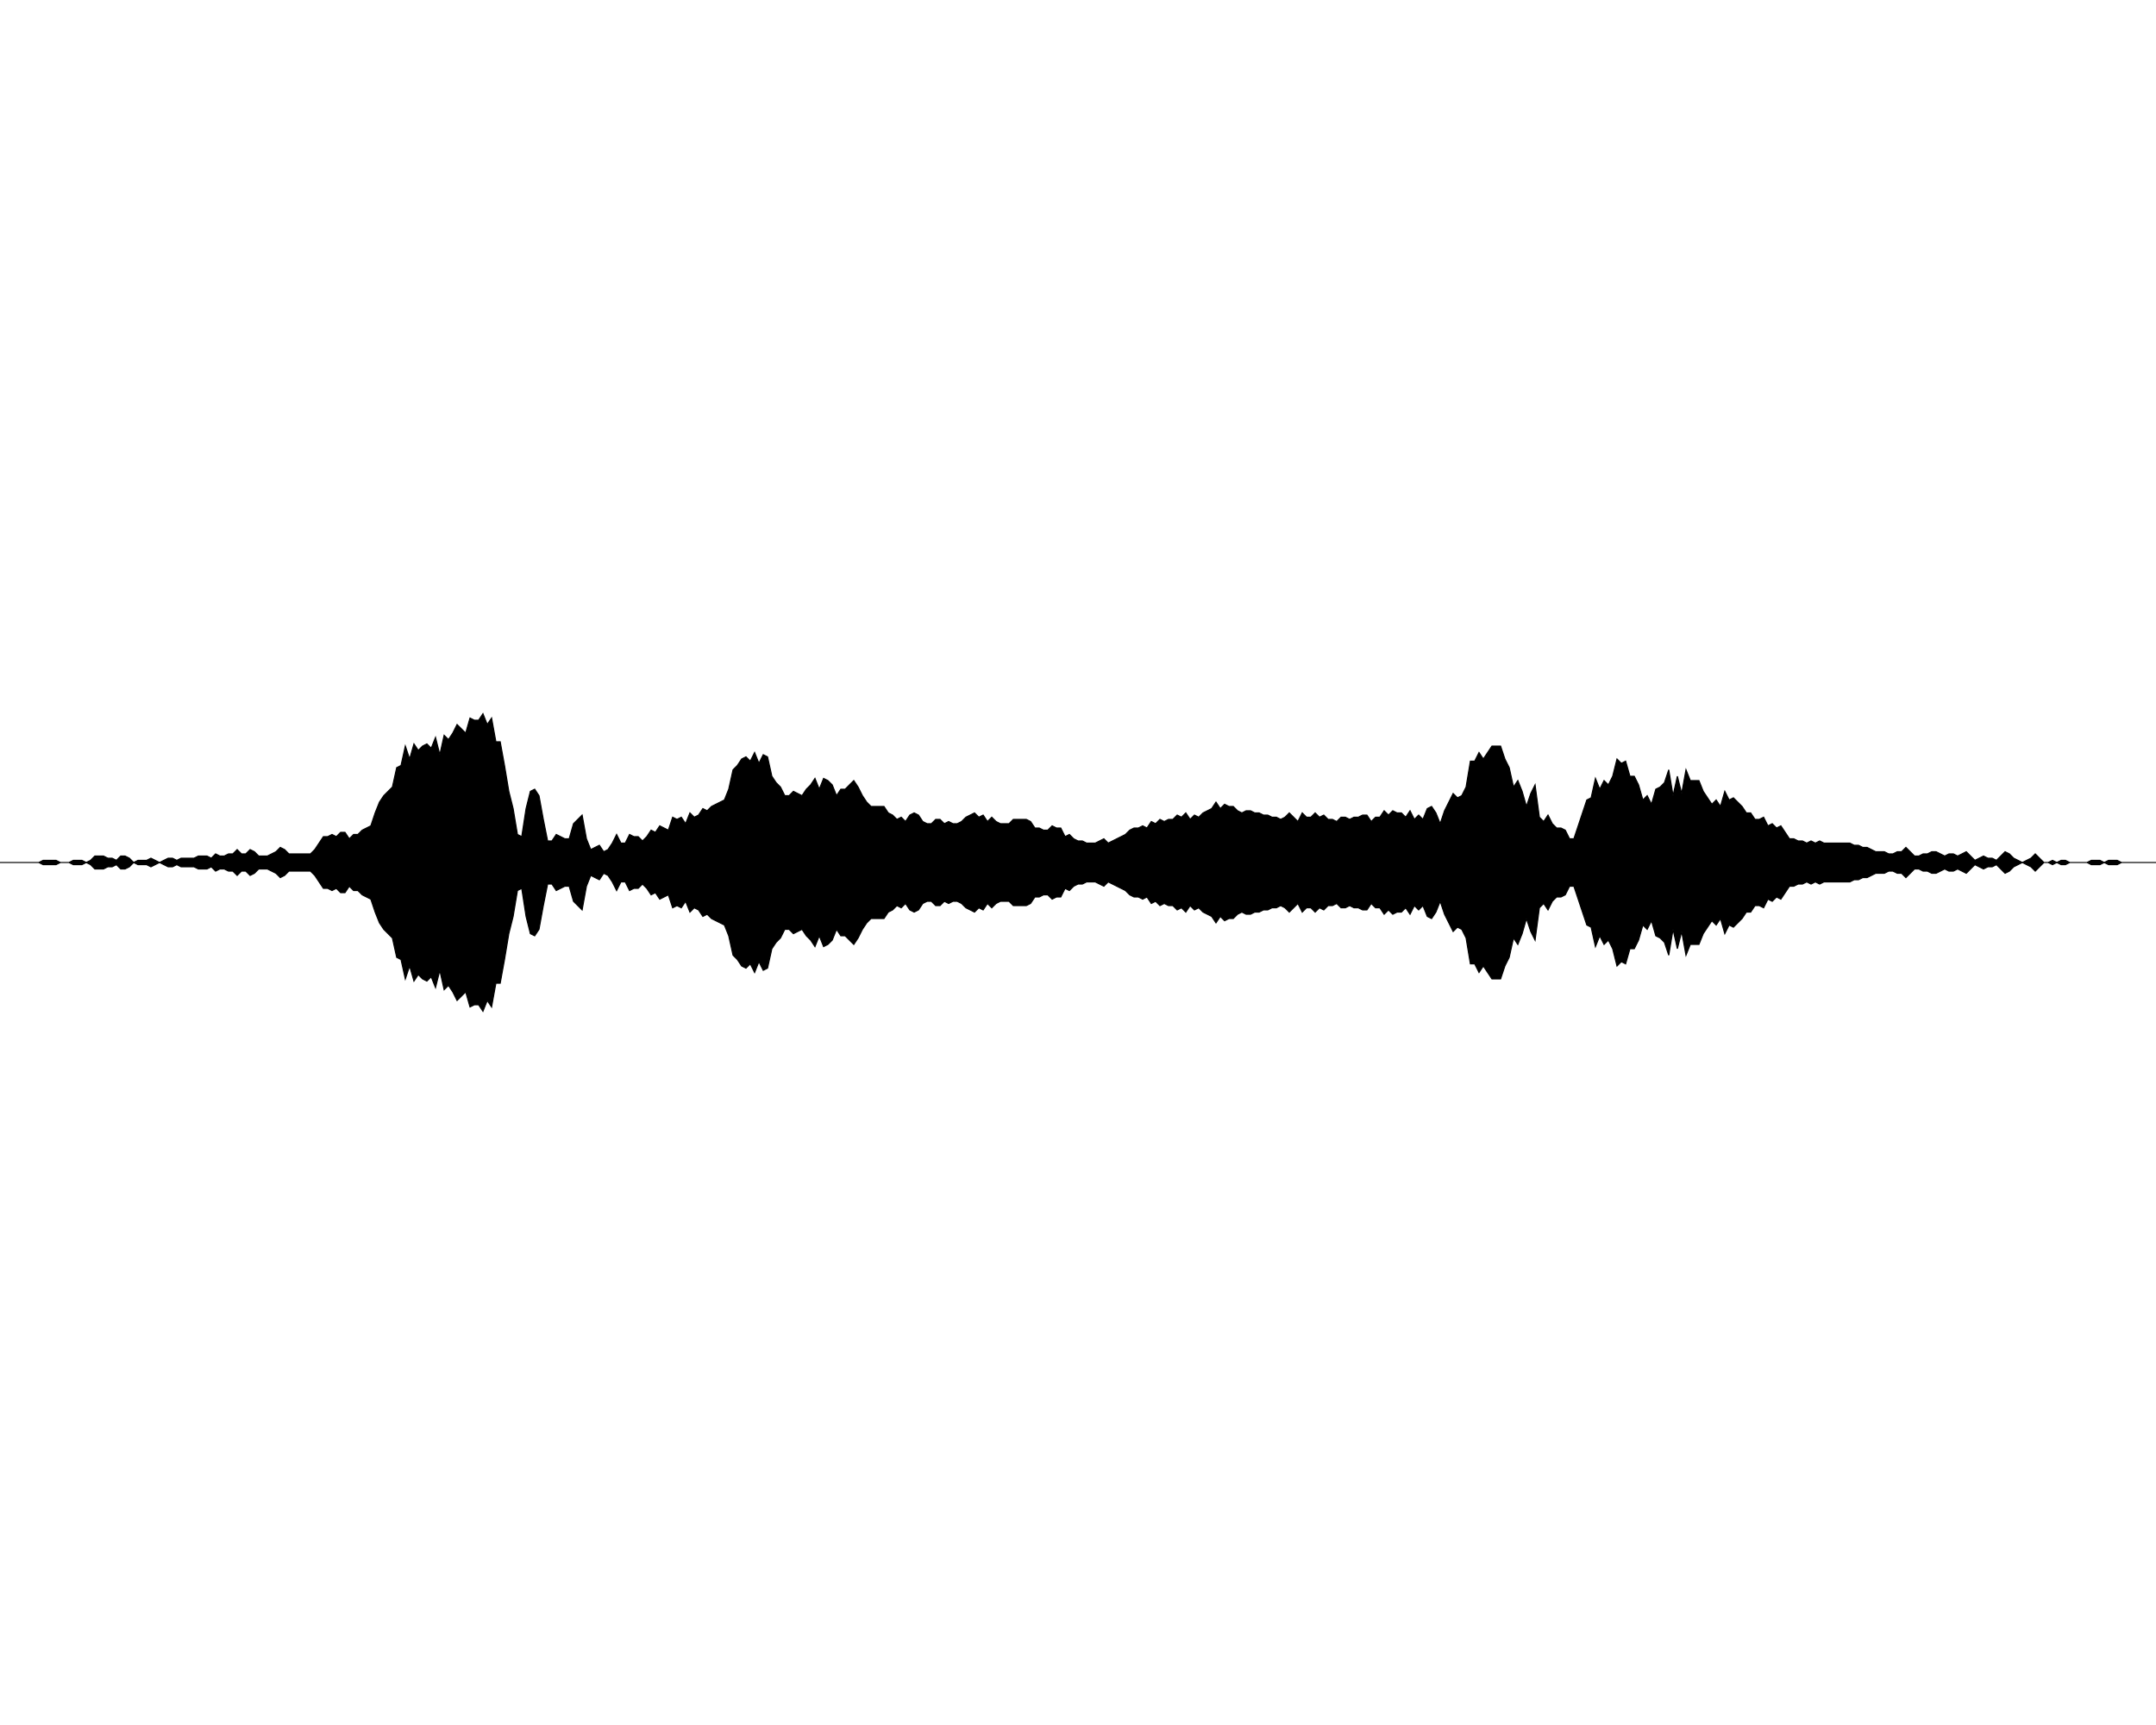
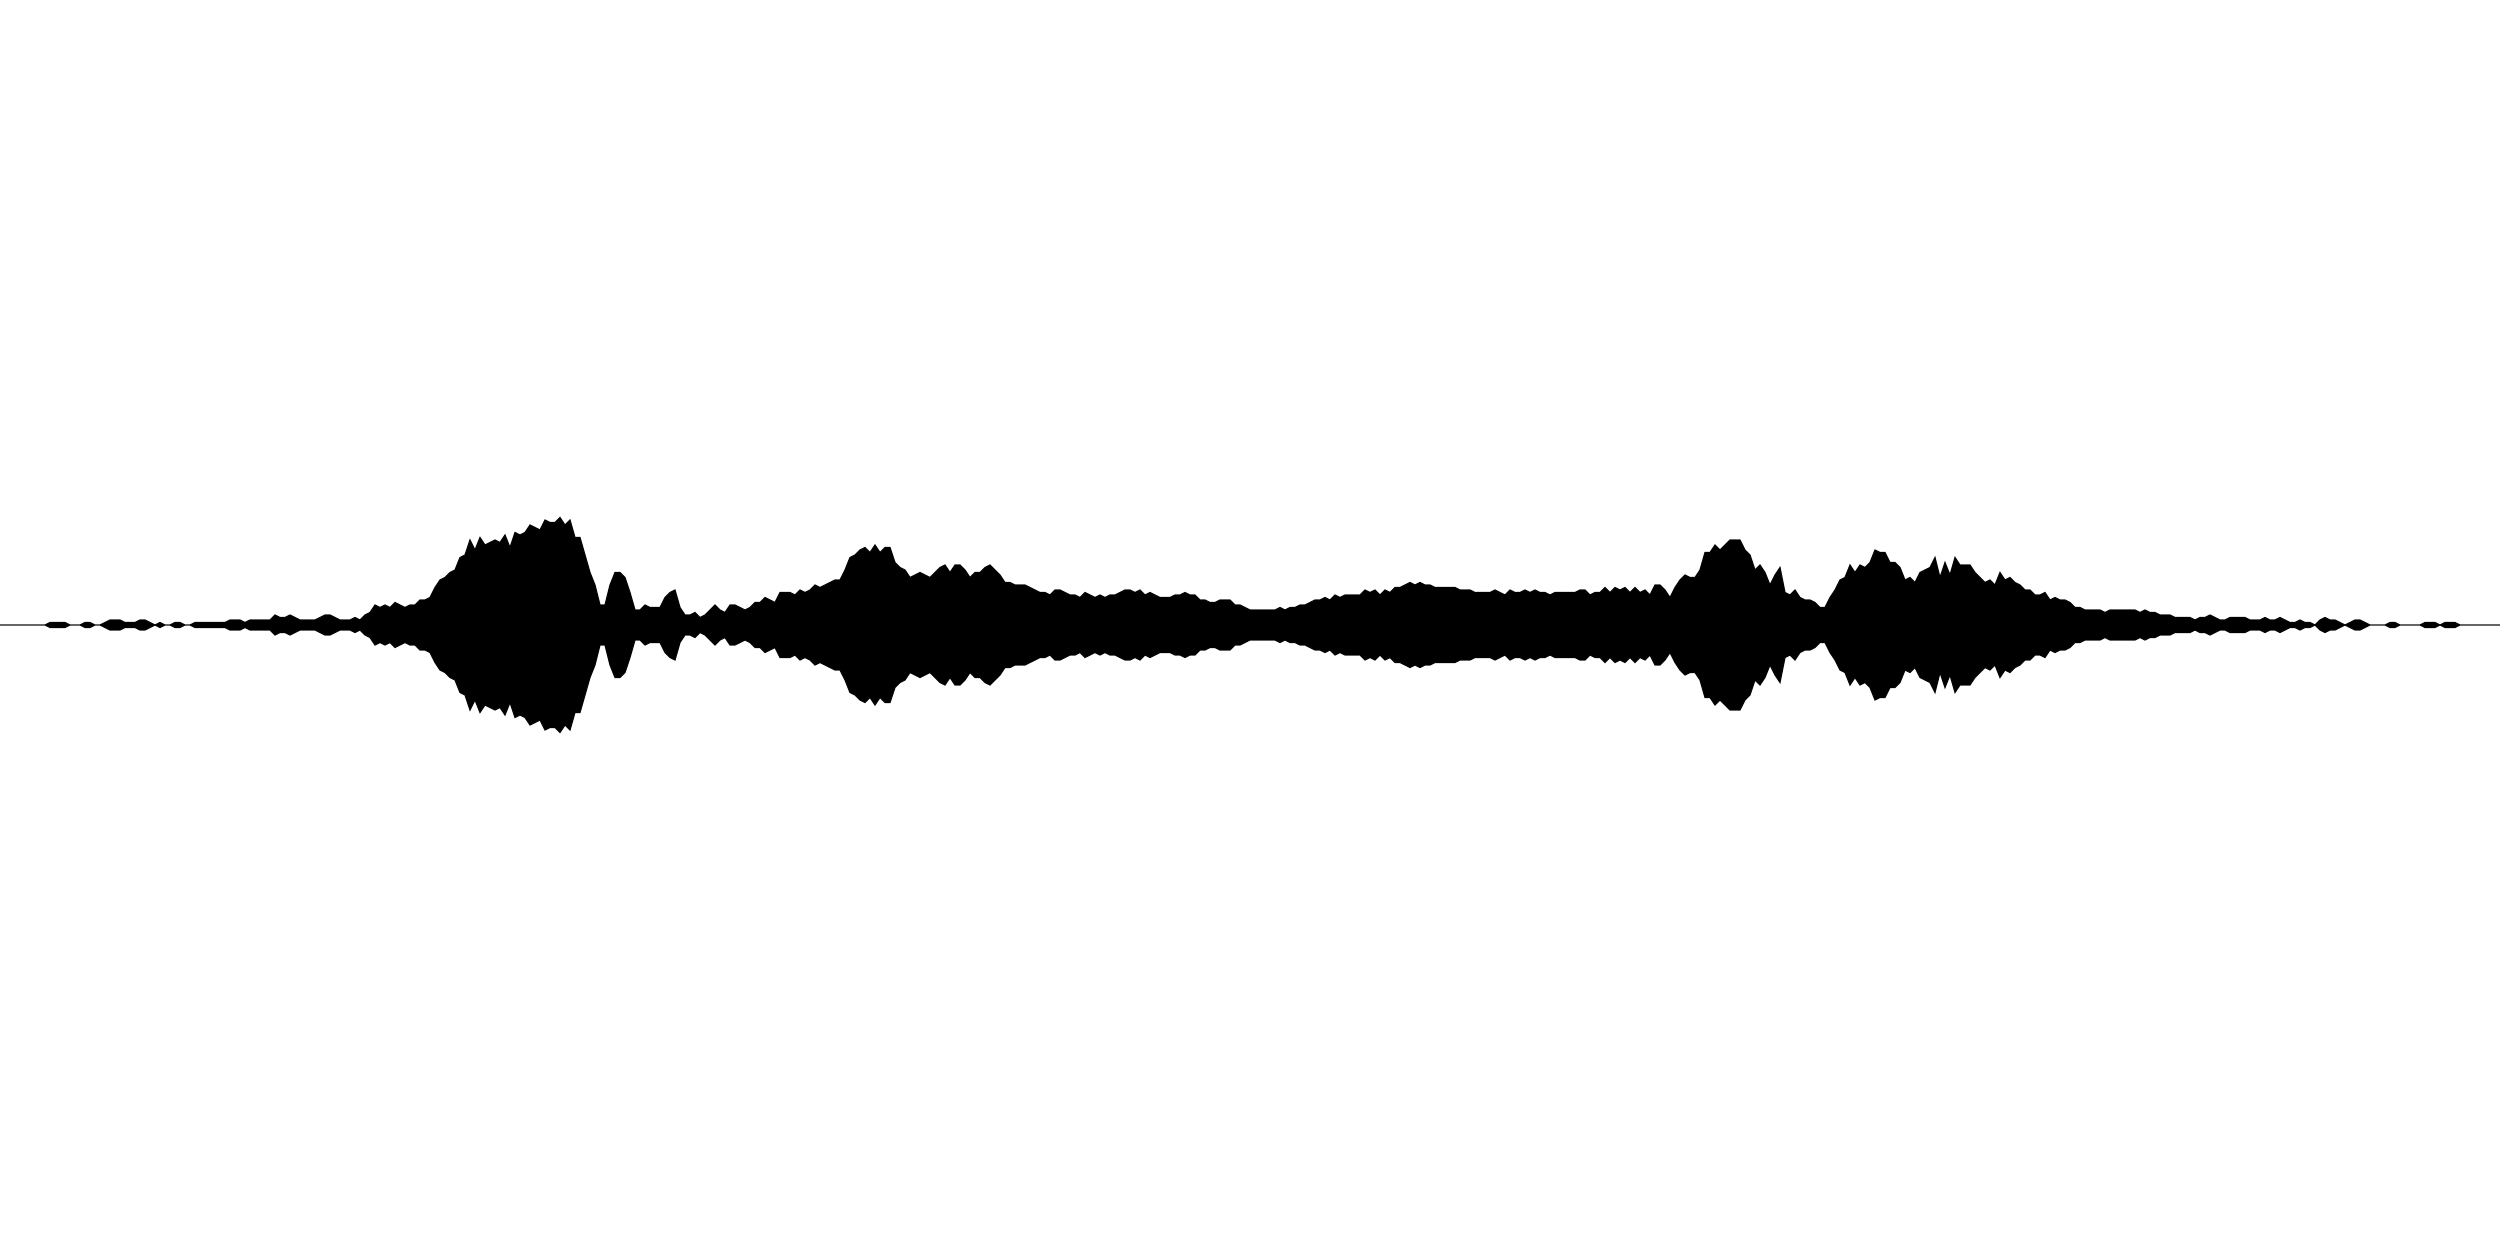
- <svg xmlns="http://www.w3.org/2000/svg" viewBox="0 0 1000 800" version="1.1">
-   <path stroke="black" stroke-width="0.5" d="M 0 400 L 2 400 L 4 400 L 6 400 L 8 400 L 10 400 L 12 400 L 14 400 L 16 400 L 18 400 L 20 399 L 22 399 L 24 399 L 26 399 L 28 400 L 30 400 L 32 400 L 34 399 L 36 399 L 38 399 L 40 400 L 42 399 L 44 397 L 46 397 L 48 397 L 50 398 L 52 398 L 54 399 L 56 397 L 58 397 L 60 398 L 62 400 L 64 399 L 66 399 L 68 399 L 70 398 L 72 399 L 74 400 L 76 399 L 78 398 L 80 398 L 82 399 L 84 398 L 86 398 L 88 398 L 90 398 L 92 397 L 94 397 L 96 397 L 98 398 L 100 396 L 102 397 L 104 397 L 106 396 L 108 396 L 110 394 L 112 396 L 114 396 L 116 394 L 118 395 L 120 397 L 122 397 L 124 397 L 126 396 L 128 395 L 130 393 L 132 394 L 134 396 L 136 396 L 138 396 L 140 396 L 142 396 L 144 396 L 146 394 L 148 391 L 150 388 L 152 388 L 154 387 L 156 388 L 158 386 L 160 386 L 162 389 L 164 387 L 166 387 L 168 385 L 170 384 L 172 383 L 174 377 L 176 372 L 178 369 L 180 367 L 182 365 L 184 356 L 186 355 L 188 346 L 190 352 L 192 345 L 194 348 L 196 346 L 198 345 L 200 347 L 202 342 L 204 350 L 206 341 L 208 343 L 210 340 L 212 336 L 214 338 L 216 340 L 218 333 L 220 334 L 222 334 L 224 331 L 226 336 L 228 333 L 230 344 L 232 344 L 234 355 L 236 367 L 238 375 L 240 387 L 242 388 L 244 375 L 246 367 L 248 366 L 250 369 L 252 380 L 254 390 L 256 390 L 258 387 L 260 388 L 262 389 L 264 389 L 266 382 L 268 380 L 270 378 L 272 389 L 274 394 L 276 393 L 278 392 L 280 395 L 282 394 L 284 391 L 286 387 L 288 391 L 290 391 L 292 387 L 294 388 L 296 388 L 298 390 L 300 388 L 302 385 L 304 386 L 306 383 L 308 384 L 310 385 L 312 379 L 314 380 L 316 379 L 318 382 L 320 377 L 322 379 L 324 378 L 326 375 L 328 376 L 330 374 L 332 373 L 334 372 L 336 371 L 338 366 L 340 357 L 342 355 L 344 352 L 346 351 L 348 353 L 350 349 L 352 354 L 354 350 L 356 351 L 358 360 L 360 363 L 362 365 L 364 369 L 366 369 L 368 367 L 370 368 L 372 369 L 374 366 L 376 364 L 378 361 L 380 366 L 382 361 L 384 362 L 386 364 L 388 369 L 390 366 L 392 366 L 394 364 L 396 362 L 398 365 L 400 369 L 402 372 L 404 374 L 406 374 L 408 374 L 410 374 L 412 377 L 414 378 L 416 380 L 418 379 L 420 381 L 422 378 L 424 377 L 426 378 L 428 381 L 430 382 L 432 382 L 434 380 L 436 380 L 438 382 L 440 381 L 442 382 L 444 382 L 446 381 L 448 379 L 450 378 L 452 377 L 454 379 L 456 378 L 458 381 L 460 379 L 462 381 L 464 382 L 466 382 L 468 382 L 470 380 L 472 380 L 474 380 L 476 380 L 478 381 L 480 384 L 482 384 L 484 385 L 486 385 L 488 383 L 490 384 L 492 384 L 494 388 L 496 387 L 498 389 L 500 390 L 502 390 L 504 391 L 506 391 L 508 391 L 510 390 L 512 389 L 514 391 L 516 390 L 518 389 L 520 388 L 522 387 L 524 385 L 526 384 L 528 384 L 530 383 L 532 384 L 534 381 L 536 382 L 538 380 L 540 381 L 542 380 L 544 380 L 546 378 L 548 379 L 550 377 L 552 380 L 554 378 L 556 379 L 558 377 L 560 376 L 562 375 L 564 372 L 566 375 L 568 373 L 570 374 L 572 374 L 574 376 L 576 377 L 578 376 L 580 376 L 582 377 L 584 377 L 586 378 L 588 378 L 590 379 L 592 379 L 594 380 L 596 379 L 598 377 L 600 379 L 602 381 L 604 377 L 606 379 L 608 379 L 610 377 L 612 379 L 614 378 L 616 380 L 618 380 L 620 381 L 622 379 L 624 379 L 626 380 L 628 379 L 630 379 L 632 378 L 634 378 L 636 381 L 638 379 L 640 379 L 642 376 L 644 378 L 646 376 L 648 377 L 650 377 L 652 379 L 654 376 L 656 380 L 658 378 L 660 380 L 662 375 L 664 374 L 666 377 L 668 382 L 670 376 L 672 372 L 674 368 L 676 370 L 678 369 L 680 365 L 682 353 L 684 353 L 686 349 L 688 352 L 690 349 L 692 346 L 694 346 L 696 346 L 698 352 L 700 356 L 702 365 L 704 362 L 706 367 L 708 374 L 710 368 L 712 364 L 714 379 L 716 381 L 718 378 L 720 382 L 722 384 L 724 384 L 726 385 L 728 389 L 730 389 L 732 383 L 734 377 L 736 371 L 738 370 L 740 361 L 742 366 L 744 362 L 746 364 L 748 360 L 750 352 L 752 354 L 754 353 L 756 360 L 758 360 L 760 364 L 762 371 L 764 369 L 766 373 L 768 366 L 770 365 L 772 363 L 774 357 L 776 369 L 778 360 L 780 368 L 782 357 L 784 362 L 786 362 L 788 362 L 790 367 L 792 370 L 794 373 L 796 371 L 798 374 L 800 367 L 802 371 L 804 370 L 806 372 L 808 374 L 810 377 L 812 377 L 814 380 L 816 380 L 818 379 L 820 383 L 822 382 L 824 384 L 826 383 L 828 386 L 830 389 L 832 389 L 834 390 L 836 390 L 838 391 L 840 390 L 842 391 L 844 390 L 846 391 L 848 391 L 850 391 L 852 391 L 854 391 L 856 391 L 858 391 L 860 392 L 862 392 L 864 393 L 866 393 L 868 394 L 870 395 L 872 395 L 874 395 L 876 396 L 878 396 L 880 395 L 882 395 L 884 393 L 886 395 L 888 397 L 890 397 L 892 396 L 894 396 L 896 395 L 898 395 L 900 396 L 902 397 L 904 396 L 906 396 L 908 397 L 910 396 L 912 395 L 914 397 L 916 399 L 918 398 L 920 397 L 922 398 L 924 398 L 926 399 L 928 397 L 930 395 L 932 396 L 934 398 L 936 399 L 938 400 L 940 399 L 942 398 L 944 396 L 946 398 L 948 400 L 950 400 L 952 399 L 954 400 L 956 399 L 958 399 L 960 400 L 962 400 L 964 400 L 966 400 L 968 400 L 970 399 L 972 399 L 974 399 L 976 400 L 978 399 L 980 399 L 982 399 L 984 400 L 986 400 L 988 400 L 990 400 L 992 400 L 994 400 L 996 400 L 998 400 L 1000 400 L 1000 400L 1000 400 L 998 400 L 996 400 L 994 400 L 992 400 L 990 400 L 988 400 L 986 400 L 984 400 L 982 401 L 980 401 L 978 401 L 976 400 L 974 401 L 972 401 L 970 401 L 968 400 L 966 400 L 964 400 L 962 400 L 960 400 L 958 401 L 956 401 L 954 400 L 952 401 L 950 400 L 948 400 L 946 402 L 944 404 L 942 402 L 940 401 L 938 400 L 936 401 L 934 402 L 932 404 L 930 405 L 928 403 L 926 401 L 924 402 L 922 402 L 920 403 L 918 402 L 916 401 L 914 403 L 912 405 L 910 404 L 908 403 L 906 404 L 904 404 L 902 403 L 900 404 L 898 405 L 896 405 L 894 404 L 892 404 L 890 403 L 888 403 L 886 405 L 884 407 L 882 405 L 880 405 L 878 404 L 876 404 L 874 405 L 872 405 L 870 405 L 868 406 L 866 407 L 864 407 L 862 408 L 860 408 L 858 409 L 856 409 L 854 409 L 852 409 L 850 409 L 848 409 L 846 409 L 844 410 L 842 409 L 840 410 L 838 409 L 836 410 L 834 410 L 832 411 L 830 411 L 828 414 L 826 417 L 824 416 L 822 418 L 820 417 L 818 421 L 816 420 L 814 420 L 812 423 L 810 423 L 808 426 L 806 428 L 804 430 L 802 429 L 800 433 L 798 426 L 796 429 L 794 427 L 792 430 L 790 433 L 788 438 L 786 438 L 784 438 L 782 443 L 780 432 L 778 440 L 776 431 L 774 443 L 772 437 L 770 435 L 768 434 L 766 427 L 764 431 L 762 429 L 760 436 L 758 440 L 756 440 L 754 447 L 752 446 L 750 448 L 748 440 L 746 436 L 744 438 L 742 434 L 740 439 L 738 430 L 736 429 L 734 423 L 732 417 L 730 411 L 728 411 L 726 415 L 724 416 L 722 416 L 720 418 L 718 422 L 716 419 L 714 421 L 712 436 L 710 432 L 708 426 L 706 433 L 704 438 L 702 435 L 700 444 L 698 448 L 696 454 L 694 454 L 692 454 L 690 451 L 688 448 L 686 451 L 684 447 L 682 447 L 680 435 L 678 431 L 676 430 L 674 432 L 672 428 L 670 424 L 668 418 L 666 423 L 664 426 L 662 425 L 660 420 L 658 422 L 656 420 L 654 424 L 652 421 L 650 423 L 648 423 L 646 424 L 644 422 L 642 424 L 640 421 L 638 421 L 636 419 L 634 422 L 632 422 L 630 421 L 628 421 L 626 420 L 624 421 L 622 421 L 620 419 L 618 420 L 616 420 L 614 422 L 612 421 L 610 423 L 608 421 L 606 421 L 604 423 L 602 419 L 600 421 L 598 423 L 596 421 L 594 420 L 592 421 L 590 421 L 588 422 L 586 422 L 584 423 L 582 423 L 580 424 L 578 424 L 576 423 L 574 424 L 572 426 L 570 426 L 568 427 L 566 425 L 564 428 L 562 425 L 560 424 L 558 423 L 556 421 L 554 422 L 552 420 L 550 423 L 548 421 L 546 422 L 544 420 L 542 420 L 540 419 L 538 420 L 536 418 L 534 419 L 532 416 L 530 417 L 528 416 L 526 416 L 524 415 L 522 413 L 520 412 L 518 411 L 516 410 L 514 409 L 512 411 L 510 410 L 508 409 L 506 409 L 504 409 L 502 410 L 500 410 L 498 411 L 496 413 L 494 412 L 492 416 L 490 416 L 488 417 L 486 415 L 484 415 L 482 416 L 480 416 L 478 419 L 476 420 L 474 420 L 472 420 L 470 420 L 468 418 L 466 418 L 464 418 L 462 419 L 460 421 L 458 419 L 456 422 L 454 421 L 452 423 L 450 422 L 448 421 L 446 419 L 444 418 L 442 418 L 440 419 L 438 418 L 436 420 L 434 420 L 432 418 L 430 418 L 428 419 L 426 422 L 424 423 L 422 422 L 420 419 L 418 421 L 416 420 L 414 422 L 412 423 L 410 426 L 408 426 L 406 426 L 404 426 L 402 428 L 400 431 L 398 435 L 396 438 L 394 436 L 392 434 L 390 434 L 388 431 L 386 436 L 384 438 L 382 439 L 380 434 L 378 439 L 376 436 L 374 434 L 372 431 L 370 432 L 368 433 L 366 431 L 364 431 L 362 435 L 360 437 L 358 440 L 356 449 L 354 450 L 352 446 L 350 451 L 348 447 L 346 449 L 344 448 L 342 445 L 340 443 L 338 434 L 336 429 L 334 428 L 332 427 L 330 426 L 328 424 L 326 425 L 324 422 L 322 421 L 320 423 L 318 418 L 316 421 L 314 420 L 312 421 L 310 415 L 308 416 L 306 417 L 304 414 L 302 415 L 300 412 L 298 410 L 296 412 L 294 412 L 292 413 L 290 409 L 288 409 L 286 413 L 284 409 L 282 406 L 280 405 L 278 408 L 276 407 L 274 406 L 272 411 L 270 422 L 268 420 L 266 418 L 264 411 L 262 411 L 260 412 L 258 413 L 256 410 L 254 410 L 252 420 L 250 431 L 248 434 L 246 433 L 244 425 L 242 412 L 240 413 L 238 425 L 236 433 L 234 445 L 232 456 L 230 456 L 228 467 L 226 464 L 224 469 L 222 466 L 220 466 L 218 467 L 216 460 L 214 462 L 212 464 L 210 460 L 208 457 L 206 459 L 204 450 L 202 458 L 200 453 L 198 455 L 196 454 L 194 452 L 192 455 L 190 448 L 188 454 L 186 445 L 184 444 L 182 435 L 180 433 L 178 431 L 176 428 L 174 423 L 172 417 L 170 416 L 168 415 L 166 413 L 164 413 L 162 411 L 160 414 L 158 414 L 156 412 L 154 413 L 152 412 L 150 412 L 148 409 L 146 406 L 144 404 L 142 404 L 140 404 L 138 404 L 136 404 L 134 404 L 132 406 L 130 407 L 128 405 L 126 404 L 124 403 L 122 403 L 120 403 L 118 405 L 116 406 L 114 404 L 112 404 L 110 406 L 108 404 L 106 404 L 104 403 L 102 403 L 100 404 L 98 402 L 96 403 L 94 403 L 92 403 L 90 402 L 88 402 L 86 402 L 84 402 L 82 401 L 80 402 L 78 402 L 76 401 L 74 400 L 72 401 L 70 402 L 68 401 L 66 401 L 64 401 L 62 400 L 60 402 L 58 403 L 56 403 L 54 401 L 52 402 L 50 402 L 48 403 L 46 403 L 44 403 L 42 401 L 40 400 L 38 401 L 36 401 L 34 401 L 32 400 L 30 400 L 28 400 L 26 401 L 24 401 L 22 401 L 20 401 L 18 400 L 16 400 L 14 400 L 12 400 L 10 400 L 8 400 L 6 400 L 4 400 L 2 400 Z" />
+ <svg xmlns="http://www.w3.org/2000/svg" viewBox="0 0 1000 500">
+   <path stroke="#000" stroke-width=".5" d="M0 250h18l2-1h6l2 1h4l2-1h2l2 1h2l2-1 2-1h4l2 1h4l2-1h2l2 1 2 1 2-1 2 1h2l2-1h2l2 1h2l2-1h12l2-1h4l2 1 2-1h8l2-2 2 1h2l2-1 2 1 2 1h6l2-1 2-1h2l2 1 2 1h4l2-1 2 1 2-2 2-1 2-3 2 1 2-1 2 1 2-2 2 1 2 1 2-1h2l2-2h2l2-1 2-4 2-3 2-1 2-2 2-1 2-5 2-1 2-6 2 4 2-5 2 3 2-1 2-1 2 1 2-3 2 5 2-6 2 1 2-1 2-3 2 1 2 1 2-4 2 1h2l2-2 2 3 2-2 2 7h2l2 7 2 7 2 5 2 8h2l2-8 2-5h2l2 2 2 6 2 7h2l2-2 2 1h4l2-4 2-2 2-1 2 7 2 3h2l2-1 2 2 2-1 2-2 2-2 2 2 2 1 2-3h2l2 1 2 1 2-1 2-2h2l2-2 2 1 2 1 2-4h4l2 1 2-2 2 1 2-1 2-2 2 1 2-1 2-1 2-1h2l2-4 2-5 2-1 2-2 2-1 2 2 2-3 2 3 2-2h2l2 6 2 2 2 1 2 3 2-1 2-1 2 1 2 1 2-2 2-2 2-1 2 3 2-3h2l2 2 2 3 2-2h2l2-2 2-1 2 2 2 2 2 3h2l2 1h4l2 1 2 1 2 1h2l2 1 2-2h2l2 1 2 1h2l2 1 2-2 2 1 2 1 2-1 2 1 2-1h2l2-1 2-1h2l2 1 2-1 2 2 2-1 2 1 2 1h4l2-1h2l2-1 2 1h2l2 2h2l2 1h2l2-1h4l2 2h2l2 1 2 1h10l2-1 2 1 2-1h2l2-1h2l2-1 2-1h2l2-1 2 1 2-2 2 1 2-1h6l2-2 2 1 2-1 2 2 2-2 2 1 2-2h2l2-1 2-1 2 1 2-1 2 1h2l2 1h8l2 1h4l2 1h6l2-1 2 1 2 1 2-2 2 1h2l2-1 2 1 2-1 2 1h2l2 1 2-1h8l2-1h2l2 2 2-1h2l2-2 2 2 2-2 2 1 2-1 2 2 2-2 2 2 2-1 2 2 2-4h2l2 2 2 3 2-4 2-3 2-2 2 1h2l2-3 2-7h2l2-3 2 2 2-2 2-2h4l2 4 2 2 2 6 2-2 2 3 2 5 2-4 2-3 2 10 2 1 2-2 2 3 2 1h2l2 1 2 2h2l2-4 2-3 2-4 2-1 2-5 2 3 2-3 2 1 2-2 2-5 2 1h2l2 4h2l2 2 2 5 2-1 2 2 2-4 2-1 2-1 2-4 2 8 2-6 2 5 2-7 2 3h4l2 3 2 2 2 2 2-1 2 2 2-5 2 3 2-1 2 2 2 1 2 2h2l2 2h2l2-1 2 3 2-1 2 1h2l2 1 2 2h2l2 1h6l2 1 2-1h10l2 1 2-1 2 1h2l2 1h4l2 1h6l2 1 2-1h2l2-1 2 1 2 1h2l2-1h6l2 1h4l2-1 2 1h2l2-1 2 1 2 1h2l2-1 2 1h2l2 1 2-2 2-1 2 1h2l2 1 2 1 2-1 2-1h2l2 1 2 1h6l2-1h2l2 1h8l2-1h4l2 1 2-1h4l2 1h16-16l-2 1h-4l-2-1-2 1h-4l-2-1h-8l-2 1h-2l-2-1h-6l-2 1-2 1h-2l-2-1-2-1-2 1-2 1h-2l-2 1-2-1-2-2-2 1h-2l-2 1-2-1h-2l-2 1-2 1-2-1h-2l-2 1-2-1h-4l-2 1h-6l-2-1h-2l-2 1-2 1-2-1h-2l-2-1-2 1h-6l-2 1h-4l-2 1h-2l-2 1-2-1-2 1h-10l-2-1-2 1h-6l-2 1h-2l-2 2-2 1h-2l-2 1-2-1-2 3-2-1h-2l-2 2h-2l-2 2-2 1-2 2-2-1-2 3-2-5-2 2-2-1-2 2-2 2-2 3h-4l-2 3-2-7-2 5-2-6-2 8-2-4-2-1-2-1-2-4-2 2-2-1-2 5-2 2h-2l-2 4h-2l-2 1-2-5-2-2-2 1-2-3-2 3-2-5-2-1-2-4-2-3-2-4h-2l-2 2-2 1h-2l-2 1-2 3-2-2-2 1-2 10-2-3-2-4-2 5-2 3-2-2-2 6-2 2-2 4h-4l-2-2-2-2-2 2-2-3h-2l-2-7-2-3h-2l-2 1-2-2-2-3-2-4-2 3-2 2h-2l-2-4-2 2-2-1-2 2-2-2-2 2-2-1-2 1-2-2-2 2-2-2h-2l-2-1-2 2h-2l-2-1h-8l-2-1-2 1h-2l-2 1-2-1-2 1-2-1h-2l-2 1-2-2-2 1-2 1-2-1h-6l-2 1h-4l-2 1h-8l-2 1h-2l-2 1-2-1-2 1-2-1-2-1h-2l-2-2-2 1-2-2-2 2-2-1-2 1-2-2h-6l-2-1-2 1-2-2-2 1-2-1h-2l-2-1-2-1h-2l-2-1h-2l-2-1-2 1-2-1h-10l-2 1-2 1h-2l-2 2h-4l-2-1h-2l-2 1h-2l-2 2h-2l-2 1-2-1h-2l-2-1h-4l-2 1-2 1-2-1-2 2-2-1-2 1h-2l-2-1-2-1h-2l-2-1-2 1-2-1-2 1-2 1-2-2-2 1h-2l-2 1-2 1h-2l-2-2-2 1h-2l-2 1-2 1-2 1h-4l-2 1h-2l-2 3-2 2-2 2-2-1-2-2h-2l-2-2-2 3-2 2h-2l-2-3-2 3-2-1-2-2-2-2-2 1-2 1-2-1-2-1-2 3-2 1-2 2-2 6h-2l-2-2-2 3-2-3-2 2-2-1-2-2-2-1-2-5-2-4h-2l-2-1-2-1-2-1-2 1-2-2-2-1-2 1-2-2-2 1h-4l-2-4-2 1-2 1-2-2h-2l-2-2-2-1-2 1-2 1h-2l-2-3-2 1-2 2-2-2-2-2-2-1-2 2-2-1h-2l-2 3-2 7-2-1-2-2-2-4h-4l-2 1-2-2h-2l-2 7-2 6-2 2h-2l-2-5-2-8h-2l-2 8-2 5-2 7-2 7h-2l-2 7-2-2-2 3-2-2h-2l-2 1-2-4-2 1-2 1-2-3-2-1-2 1-2-6-2 5-2-3-2 1-2-1-2-1-2 3-2-5-2 4-2-6-2-1-2-5-2-1-2-2-2-1-2-3-2-4-2-1h-2l-2-2h-2l-2-1-2 1-2 1-2-2-2 1-2-1-2 1-2-3-2-1-2-2-2 1-2-1h-4l-2 1-2 1h-2l-2-1-2-1h-6l-2 1-2 1-2-1h-2l-2 1-2-2h-8l-2-1-2 1h-4l-2-1H78l-2-1h-2l-2 1h-2l-2-1h-2l-2 1-2-1-2 1-2 1h-2l-2-1h-4l-2 1h-4l-2-1-2-1h-2l-2 1h-2l-2-1h-4l-2 1h-6l-2-1H2z" />
</svg>
